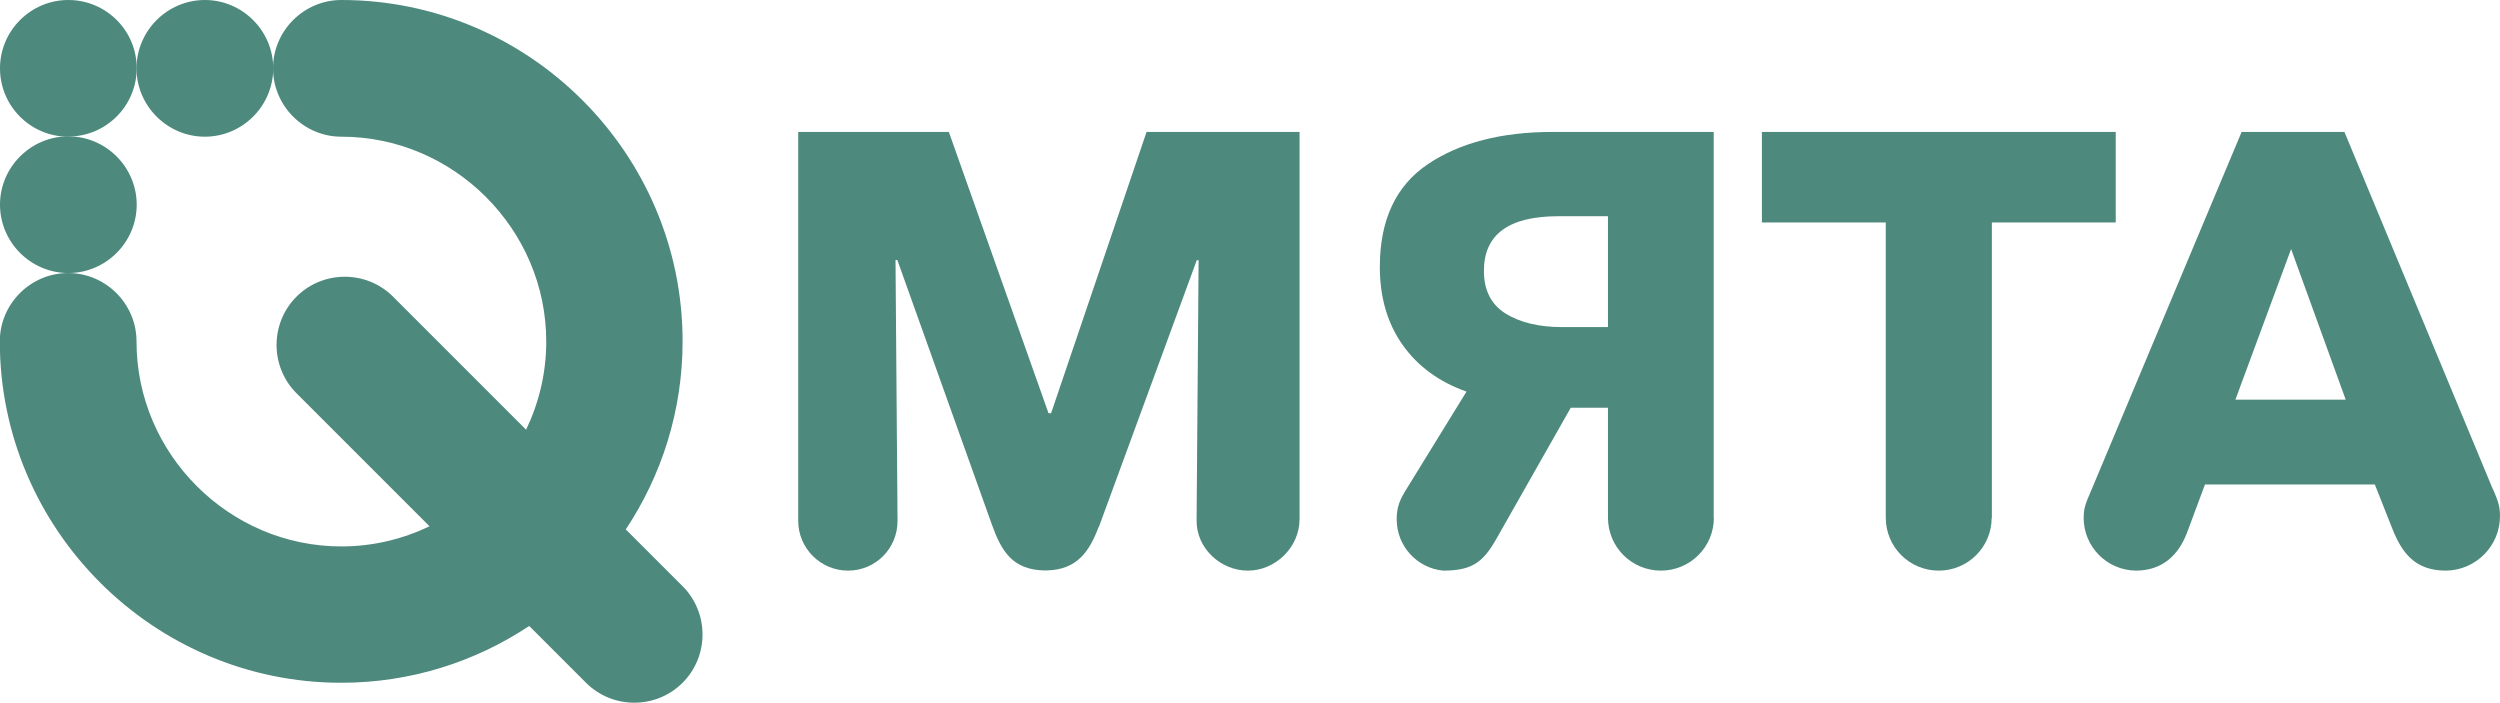
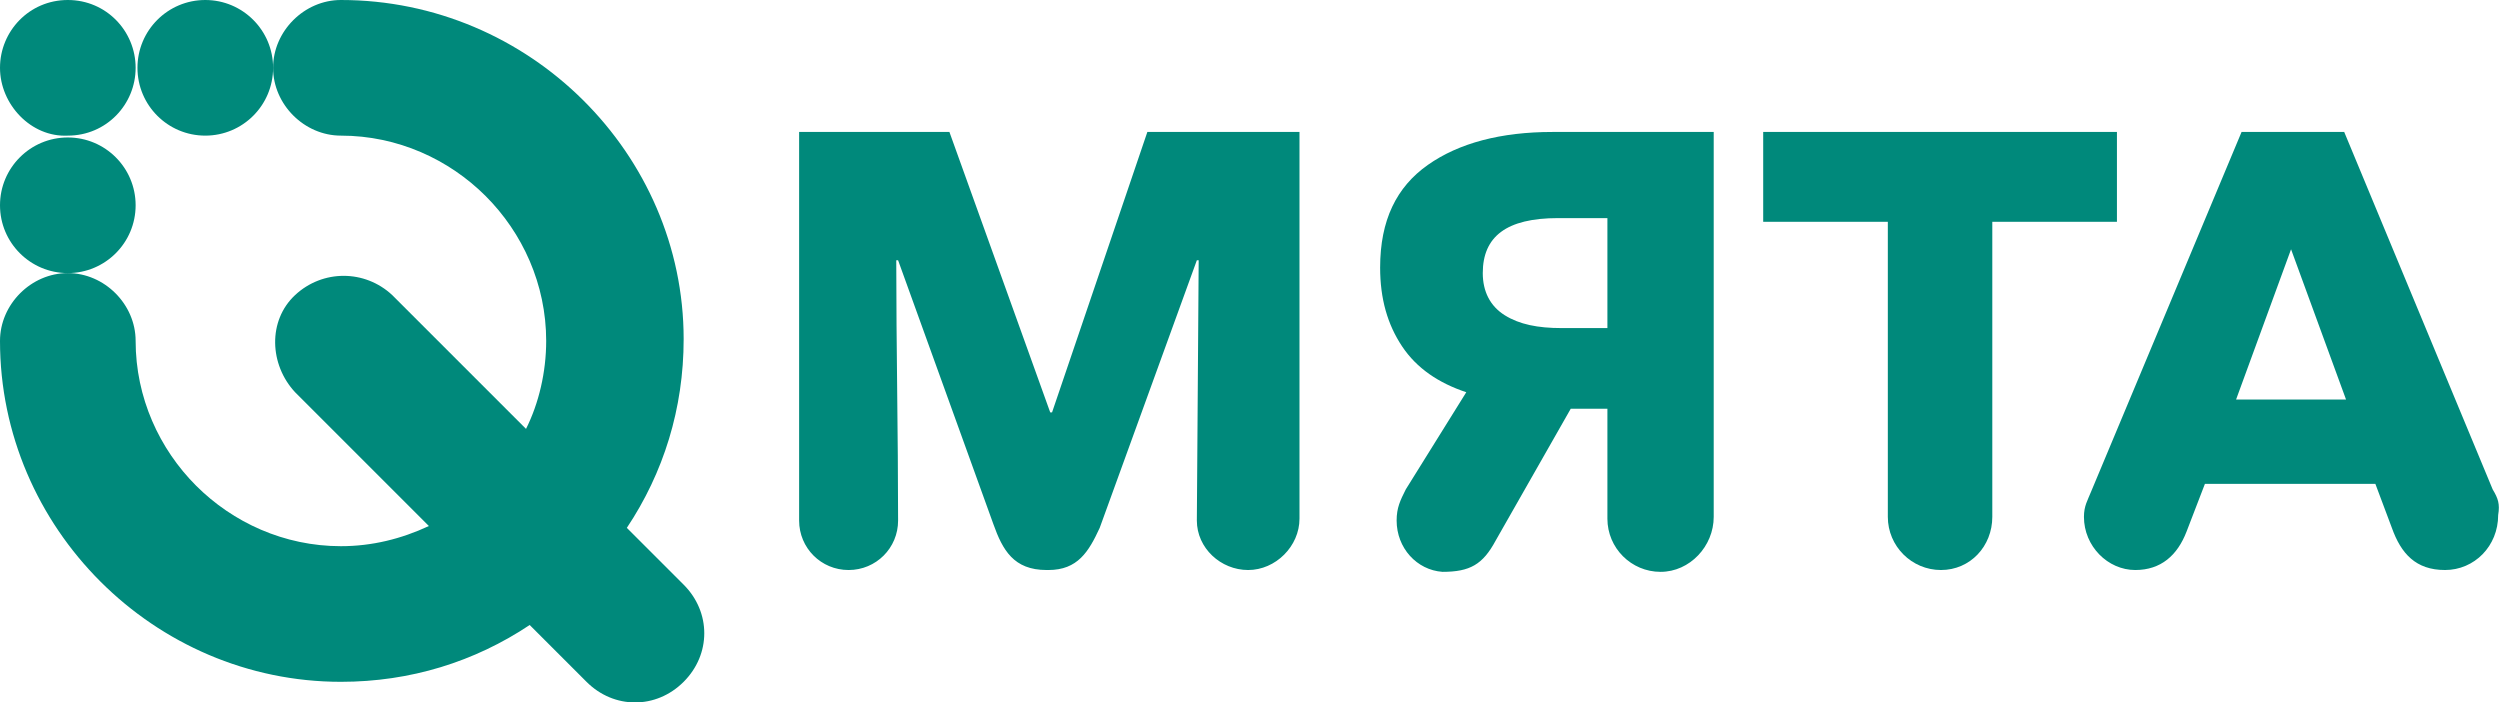
- <svg xmlns="http://www.w3.org/2000/svg" viewBox="0 0 136.43 38.35">
-   <defs>
-     <style>.f{fill:#4d897c;fill-rule:evenodd;}</style>
-   </defs>
-   <g id="a" />
+ <svg xmlns="http://www.w3.org/2000/svg" version="1.1" id="Слой_1" x="0px" y="0px" viewBox="0 0 136.4 38.3" style="enable-background:new 0 0 136.4 38.3;" xml:space="preserve">
+   <style type="text/css">
+ 	.st0{fill-rule:evenodd;clip-rule:evenodd;fill:#00897B;}
+ </style>
+   <g id="a">
+ </g>
  <g id="b">
    <g id="c">
      <g id="d">
        <g id="e">
-           <path class="f" d="M7.45,18.63c0-2.05-1.68-3.73-3.73-3.73s-3.73,1.68-3.73,3.73c0,10.25,8.38,18.63,18.63,18.63,3.78,0,7.31-1.14,10.26-3.1l3.1,3.1c1.45,1.45,3.82,1.45,5.27,0,1.45-1.45,1.45-3.82,0-5.27l-3.1-3.1c1.96-2.95,3.1-6.48,3.1-10.26C37.26,8.38,28.88,0,18.63,0,16.58,0,14.9,1.68,14.9,3.73s1.68,3.73,3.73,3.73c3.07,0,5.86,1.26,7.89,3.29,2.03,2.03,3.29,4.82,3.29,7.89,0,1.72-.4,3.35-1.1,4.81l-7.26-7.26c-1.45-1.45-3.82-1.45-5.27,0-1.45,1.45-1.45,3.82,0,5.27l7.26,7.26c-1.46,.7-3.09,1.1-4.81,1.1-3.07,0-5.86-1.26-7.89-3.29-2.03-2.03-3.29-4.82-3.29-7.89h0Z" />
-           <path class="f" d="M3.73,14.9c2.05,0,3.73-1.68,3.73-3.73s-1.68-3.73-3.73-3.73-3.73,1.68-3.73,3.73,1.68,3.73,3.73,3.73Z" />
-           <path class="f" d="M7.45,3.73c0,2.05,1.68,3.73,3.73,3.73s3.73-1.68,3.73-3.73-1.68-3.73-3.73-3.73-3.73,1.68-3.73,3.73Z" />
-           <path class="f" d="M3.73,7.45c2.06,0,3.73-1.67,3.73-3.73S5.78,0,3.73,0,0,1.67,0,3.73s1.67,3.73,3.73,3.73Z" />
+           <g>
+             <path class="st0" d="M7.4,18.6c0-2-1.7-3.7-3.7-3.7S0,16.6,0,18.6c0,10.2,8.4,18.6,18.6,18.6c3.8,0,7.3-1.1,10.3-3.1l3.1,3.1       c1.5,1.5,3.8,1.5,5.3,0s1.5-3.8,0-5.3l-3.1-3.1c2-3,3.1-6.5,3.1-10.3C37.3,8.4,28.9,0,18.6,0c-2,0-3.7,1.7-3.7,3.7       s1.7,3.7,3.7,3.7c3.1,0,5.9,1.3,7.9,3.3s3.3,4.8,3.3,7.9c0,1.7-0.4,3.4-1.1,4.8l-7.3-7.3c-1.5-1.4-3.8-1.4-5.3,0       s-1.4,3.8,0,5.3l7.3,7.3c-1.5,0.7-3.1,1.1-4.8,1.1c-3.1,0-5.9-1.3-7.9-3.3S7.4,21.7,7.4,18.6L7.4,18.6L7.4,18.6z" />
+           </g>
+           <g>
+             <circle class="st0" cx="3.7" cy="11.2" r="3.7" />
+           </g>
+           <g>
+             <circle class="st0" cx="11.2" cy="3.7" r="3.7" />
+           </g>
+           <g>
+             <path class="st0" d="M3.7,7.4c2.1,0,3.7-1.7,3.7-3.7S5.8,0,3.7,0S0,1.7,0,3.7S1.7,7.5,3.7,7.4L3.7,7.4z" />
+           </g>
        </g>
-         <path class="f" d="M136.04,26.7l-8.1-19.5h-5.61l-8.24,19.64c-.22,.53-.38,.82-.38,1.42,0,1.58,1.27,2.86,2.85,2.88,1.4,0,2.31-.8,2.79-2.07l.98-2.63h9.27l.95,2.4c.54,1.37,1.27,2.3,2.93,2.3,1.63-.02,2.95-1.34,2.95-2.98,0-.62-.16-.92-.38-1.46h0Zm-11.01-13.11l2.98,8.22h-6.02l3.04-8.22Z" />
-         <path class="f" d="M108.7,28.25V12.14h6.76V7.2h-19.31v4.94h6.76V28.25c0,1.6,1.29,2.89,2.89,2.89s2.89-1.29,2.89-2.89h0Z" />
-         <path class="f" d="M93.52,28.25V7.2h-8.79c-2.8,0-5.07,.59-6.81,1.76s-2.62,3.04-2.62,5.61c0,1.67,.42,3.09,1.25,4.26,.83,1.17,2,2.02,3.48,2.54l-3.27,5.31c-.35,.56-.54,.96-.54,1.66,0,1.46,1.11,2.66,2.53,2.8,1.54,0,2.16-.42,2.89-1.7l4.08-7.19h2.03v6c0,1.6,1.29,2.89,2.89,2.89s2.89-1.29,2.89-2.89h0Zm-5.78-10.4h-2.5c-1.26,0-2.29-.25-3.08-.74-.79-.5-1.18-1.27-1.18-2.33,0-1.98,1.35-2.98,4.06-2.98h2.71v6.05h0Z" />
-         <path class="f" d="M59.97,28.75l5.34-14.55h.1l-.11,14.21c-.01,1.51,1.31,2.73,2.8,2.73s2.82-1.26,2.82-2.82V7.2h-8.35l-5.21,15.35h-.14l-5.44-15.35h-8.22V28.42c0,1.5,1.22,2.72,2.72,2.72s2.71-1.21,2.7-2.73c-.03-4.74-.08-9.48-.11-14.22h.1l5.16,14.44c.51,1.42,1.11,2.47,2.87,2.5h.1c1.67-.03,2.35-1.02,2.86-2.39h0Z" />
+         <g>
+           <path class="st0" d="M136,26.7l-8.1-19.5h-5.6l-8.2,19.6c-0.2,0.5-0.4,0.8-0.4,1.4c0,1.6,1.3,2.9,2.8,2.9c1.4,0,2.3-0.8,2.8-2.1      l1-2.6h9.3l0.9,2.4c0.5,1.4,1.3,2.3,2.9,2.3c1.6,0,2.9-1.3,2.9-3C136.4,27.5,136.3,27.2,136,26.7L136,26.7L136,26.7z M125,13.6      l3,8.2h-6C122,21.8,125,13.6,125,13.6z" />
+         </g>
+         <g>
+           <path class="st0" d="M108.7,28.2V12.1h6.8V7.2H96.2v4.9h6.8v16.1c0,1.6,1.3,2.9,2.9,2.9S108.7,29.8,108.7,28.2L108.7,28.2      L108.7,28.2z" />
+         </g>
+         <g>
+           <path class="st0" d="M93.5,28.2v-21h-8.8c-2.8,0-5.1,0.6-6.8,1.8s-2.6,3-2.6,5.6c0,1.7,0.4,3.1,1.2,4.3s2,2,3.5,2.5l-3.3,5.3      c-0.3,0.6-0.5,1-0.5,1.7c0,1.5,1.1,2.7,2.5,2.8c1.5,0,2.2-0.4,2.9-1.7l4.1-7.2h2v6c0,1.6,1.3,2.9,2.9,2.9S93.5,29.8,93.5,28.2      L93.5,28.2L93.5,28.2z M87.7,17.9h-2.5c-1.3,0-2.3-0.2-3.1-0.7c-0.8-0.5-1.2-1.3-1.2-2.3c0-2,1.3-3,4.1-3h2.7L87.7,17.9      L87.7,17.9L87.7,17.9z" />
+         </g>
+         <g>
+           <path class="st0" d="M60,28.8l5.3-14.6h0.1l-0.1,14.2c0,1.5,1.3,2.7,2.8,2.7s2.8-1.3,2.8-2.8V7.2h-8.3l-5.2,15.3h-0.1L51.8,7.2      h-8.2v21.2c0,1.5,1.2,2.7,2.7,2.7s2.7-1.2,2.7-2.7c0-4.7-0.1-9.5-0.1-14.2H49l5.2,14.4c0.5,1.4,1.1,2.5,2.9,2.5h0.1      C58.8,31.1,59.4,30.1,60,28.8L60,28.8L60,28.8z" />
+         </g>
      </g>
    </g>
  </g>
</svg>
